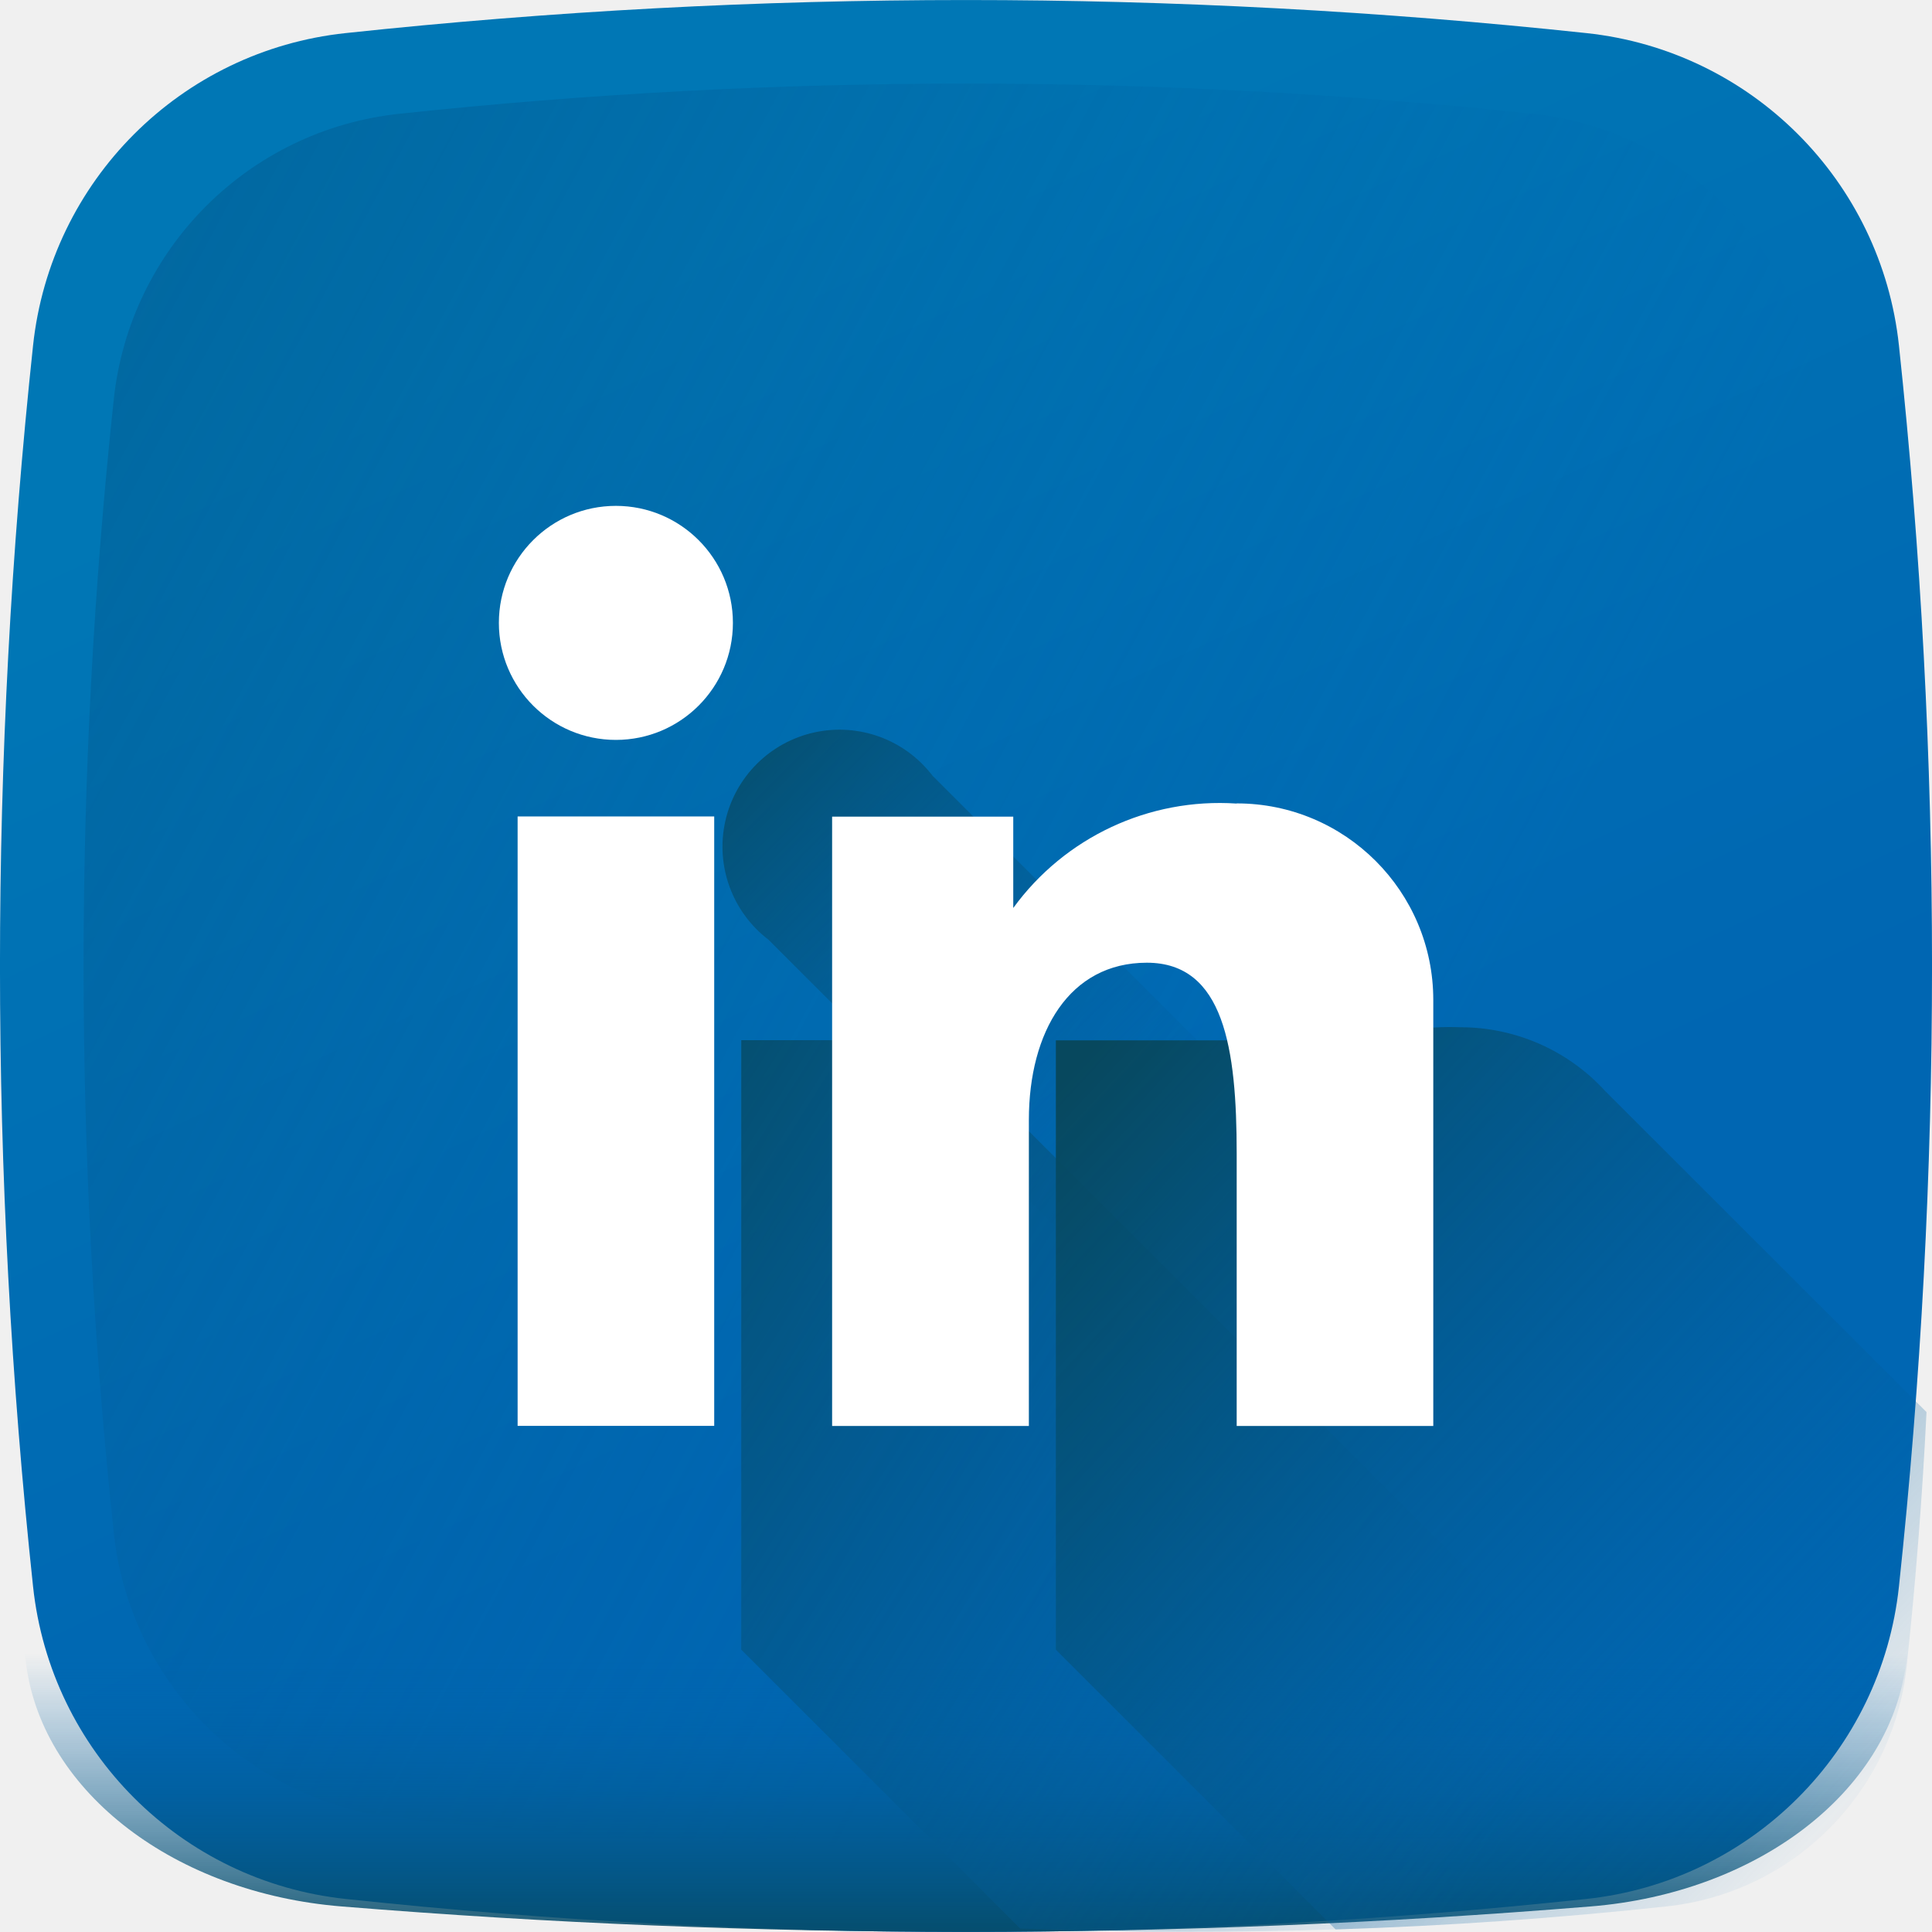
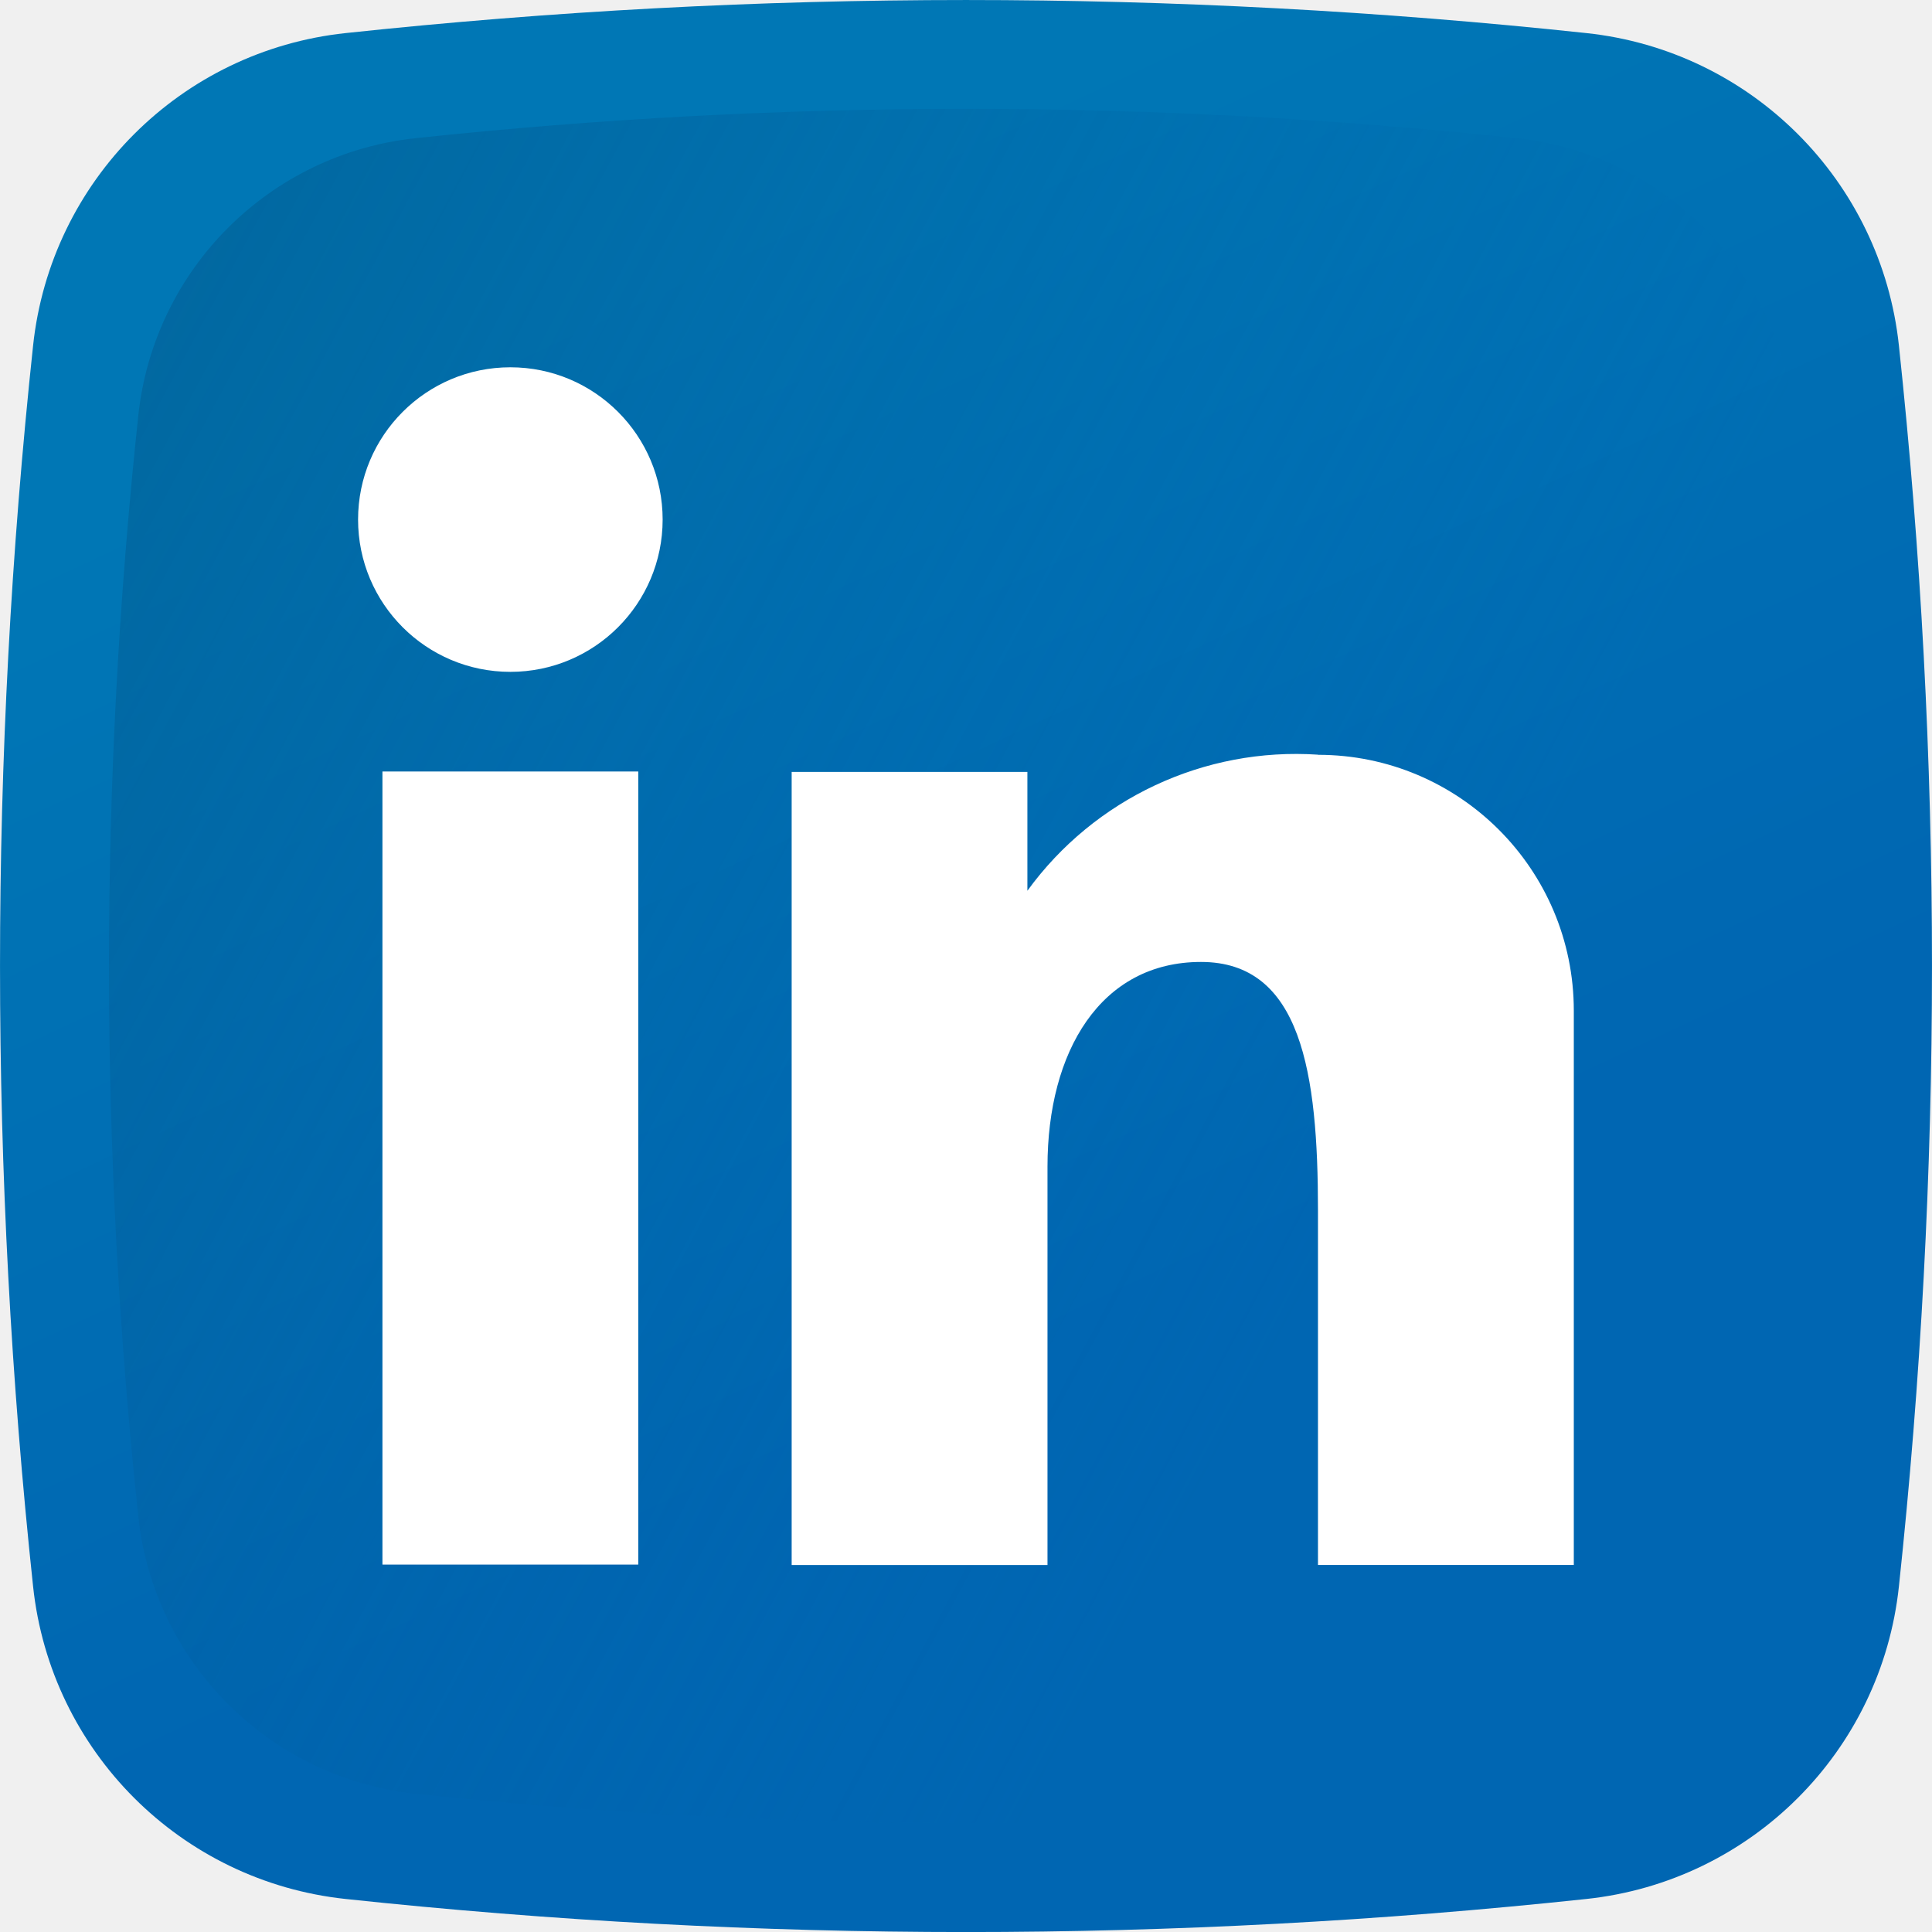
- <svg xmlns="http://www.w3.org/2000/svg" xmlns:xlink="http://www.w3.org/1999/xlink" width="37" height="37" viewBox="0 0 37 37">
+ <svg xmlns="http://www.w3.org/2000/svg" width="31.235" height="31.235" viewBox="0 0 31.235 31.235">
  <defs>
-     <linearGradient id="linear-gradient" x1="0.332" y1="0.141" x2="0.585" y2="0.682" gradientUnits="objectBoundingBox">
+     <linearGradient id="a" x1="0.332" y1="0.141" x2="0.585" y2="0.682" gradientUnits="objectBoundingBox">
      <stop offset="0" stop-color="#0077b5" />
      <stop offset="1" stop-color="#0066b2" />
    </linearGradient>
-     <linearGradient id="linear-gradient-2" x1="0.738" y1="0.628" x2="-0.899" y2="-0.25" gradientUnits="objectBoundingBox">
+     <linearGradient id="b" x1="0.738" y1="0.628" x2="-0.899" y2="-0.25" gradientUnits="objectBoundingBox">
      <stop offset="0" stop-color="#0066b2" stop-opacity="0" />
      <stop offset="1" stop-color="#07485e" />
    </linearGradient>
-     <linearGradient id="linear-gradient-3" x1="0.5" y1="0.059" x2="0.5" y2="1.106" xlink:href="#linear-gradient-2" />
-     <linearGradient id="linear-gradient-4" x1="0.438" y1="0.439" x2="-0.037" y2="-0.037" xlink:href="#linear-gradient-2" />
-     <linearGradient id="linear-gradient-5" x1="0.795" y1="0.804" x2="-0.29" y2="0.216" xlink:href="#linear-gradient-2" />
-     <linearGradient id="linear-gradient-6" x1="0.892" y1="0.936" x2="-0.003" y2="0.073" xlink:href="#linear-gradient-2" />
  </defs>
-   <g id="Group_5054" data-name="Group 5054" transform="translate(-304 -299.568)">
-     <g id="linkedin" transform="translate(304 299.568)">
-       <path id="Path_3374" data-name="Path 3374" d="M30.382,36.366a111.756,111.756,0,0,1-23.764,0A6.737,6.737,0,0,1,.633,30.381a111.753,111.753,0,0,1,0-23.764A6.737,6.737,0,0,1,6.618.633a111.754,111.754,0,0,1,23.764,0,6.737,6.737,0,0,1,5.985,5.984,111.753,111.753,0,0,1,0,23.764,6.737,6.737,0,0,1-5.985,5.985Zm0,0" transform="translate(0 0.001)" fill="url(#linear-gradient)" />
-       <path id="Path_3375" data-name="Path 3375" d="M62.053,34.879a6.154,6.154,0,0,0-5.467-5.467,102.123,102.123,0,0,0-21.707,0,6.155,6.155,0,0,0-5.467,5.467,102.118,102.118,0,0,0,0,21.707,6.154,6.154,0,0,0,5.467,5.467,102.082,102.082,0,0,0,21.707,0,6.154,6.154,0,0,0,5.467-5.467,102.08,102.08,0,0,0,0-21.707Zm0,0" transform="translate(-27.233 -27.233)" fill="url(#linear-gradient-2)" />
-       <path id="Path_3376" data-name="Path 3376" d="M7.672,409.8q.038.295.08.59c.339,2.425,2.849,4.34,6.028,4.6a147.338,147.338,0,0,0,23.934,0c3.178-.259,5.688-2.174,6.027-4.6q.041-.295.08-.59Zm0,0" transform="translate(-7.246 -378.48)" fill="url(#linear-gradient-3)" />
-       <path id="Path_3377" data-name="Path 3377" d="M117.264,116.544,98.916,98.2a2.241,2.241,0,1,0-3.141,3.141l18.284,18.284a5.182,5.182,0,0,0,3.2-3.077Zm0,0" transform="translate(-81.057 -83.344)" fill="url(#linear-gradient-4)" />
-       <path id="Path_3378" data-name="Path 3378" d="M105.116,204.5h-3.765v11.671l5.342,5.342a85.878,85.878,0,0,0,12.376-.425,5.162,5.162,0,0,0,2-.64Zm0,0" transform="translate(-87.155 -184.579)" fill="url(#linear-gradient-5)" />
-       <path id="Path_3379" data-name="Path 3379" d="M220.359,201.209a3.755,3.755,0,0,0-2.782-1.229,5.3,5.3,0,0,0-3.538,1.181l-.738-.93h-3.469V211.9l5.358,5.358q3.17-.1,6.336-.441a5.177,5.177,0,0,0,4.6-4.6q.26-2.432.38-4.867Zm0,0" transform="translate(-189.611 -180.307)" fill="url(#linear-gradient-6)" />
-       <g id="Group_5050" data-name="Group 5050" transform="translate(9.554 9.688)">
-         <path id="Path_3380" data-name="Path 3380" d="M101.355,204.5h3.765v11.671h-3.765Zm0,0" transform="translate(-100.996 -198.552)" fill="#fff" />
-         <path id="Path_3381" data-name="Path 3381" d="M217.577,199.98a4.886,4.886,0,0,0-4.276,2v-1.749h-3.469V211.9H213.6V206.04c0-1.694.78-3.012,2.259-3.012s1.721,1.64,1.721,3.657V211.9h3.765v-8.158a3.765,3.765,0,0,0-3.765-3.765Zm0,0" transform="translate(-203.45 -194.279)" fill="#fff" />
-         <path id="Path_3382" data-name="Path 3382" d="M99.376,99.558a2.241,2.241,0,1,1-2.241-2.241A2.241,2.241,0,0,1,99.376,99.558Zm0,0" transform="translate(-94.894 -97.317)" fill="#fff" />
-       </g>
+   <g transform="translate(0 -1.999)">
+     <path d="M25.648,30.7a94.343,94.343,0,0,1-20.061,0A5.687,5.687,0,0,1,.535,25.647a94.341,94.341,0,0,1,0-20.061A5.687,5.687,0,0,1,5.587.534a94.341,94.341,0,0,1,20.061,0A5.687,5.687,0,0,1,30.7,5.586a94.341,94.341,0,0,1,0,20.061A5.687,5.687,0,0,1,25.648,30.7Zm0,0" transform="translate(0 2)" fill="url(#a)" />
+     <path d="M56.076,33.792a5.047,5.047,0,0,0-4.483-4.483,83.748,83.748,0,0,0-17.8,0,5.047,5.047,0,0,0-4.483,4.483,83.746,83.746,0,0,0,0,17.8,5.047,5.047,0,0,0,4.483,4.483,83.715,83.715,0,0,0,17.8,0,5.046,5.046,0,0,0,4.483-4.483,83.714,83.714,0,0,0,0-17.8Zm0,0" transform="translate(-27.074 -25.076)" fill="url(#b)" />
+     <g transform="translate(5.789 7.937)">
+       <path d="M101.355,204.5h4.136v12.822h-4.136Zm0,0" transform="translate(-100.961 -197.965)" fill="#fff" />
+       <path d="M218.341,199.98a5.368,5.368,0,0,0-4.7,2.2v-1.921h-3.811v12.822h4.136v-6.441c0-1.861.857-3.309,2.482-3.309s1.891,1.8,1.891,4.018v5.731h4.136v-8.962a4.136,4.136,0,0,0-4.136-4.136Zm0,0" transform="translate(-202.82 -193.717)" fill="#fff" />
+       <path d="M99.818,99.779a2.462,2.462,0,1,1-2.462-2.462A2.462,2.462,0,0,1,99.818,99.779Zm0,0" transform="translate(-94.894 -97.317)" fill="#fff" />
    </g>
  </g>
</svg>
